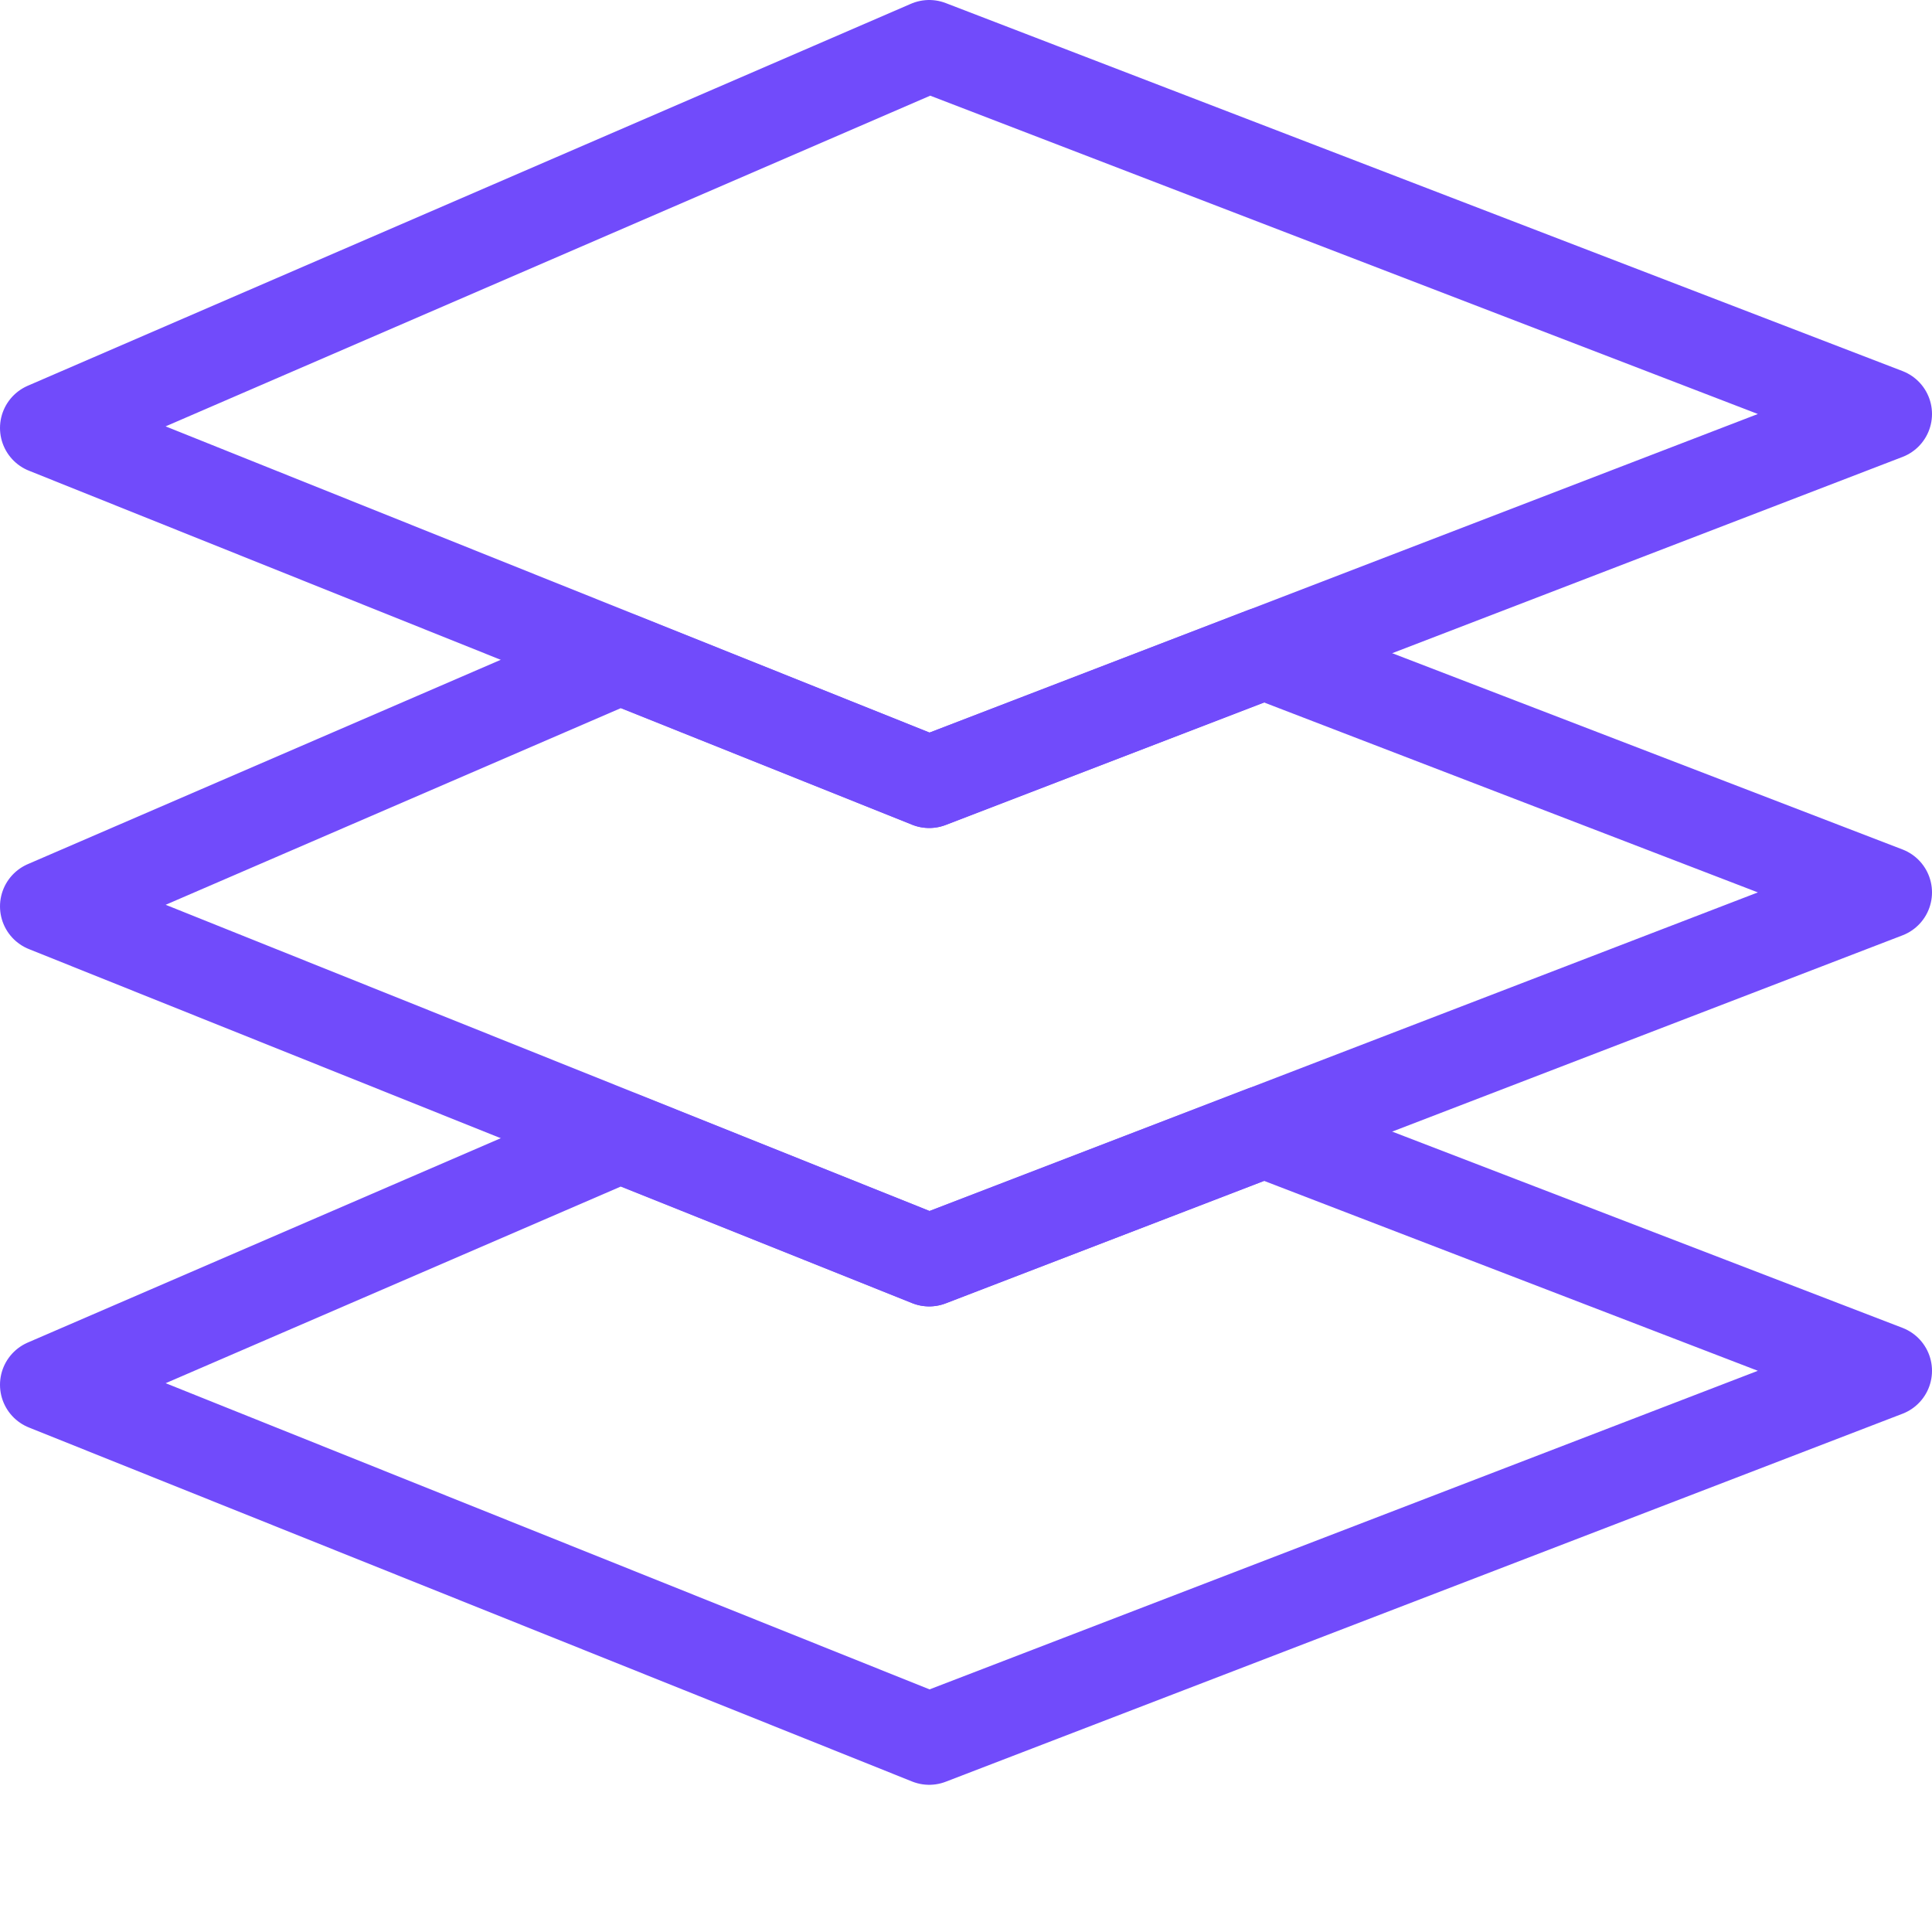
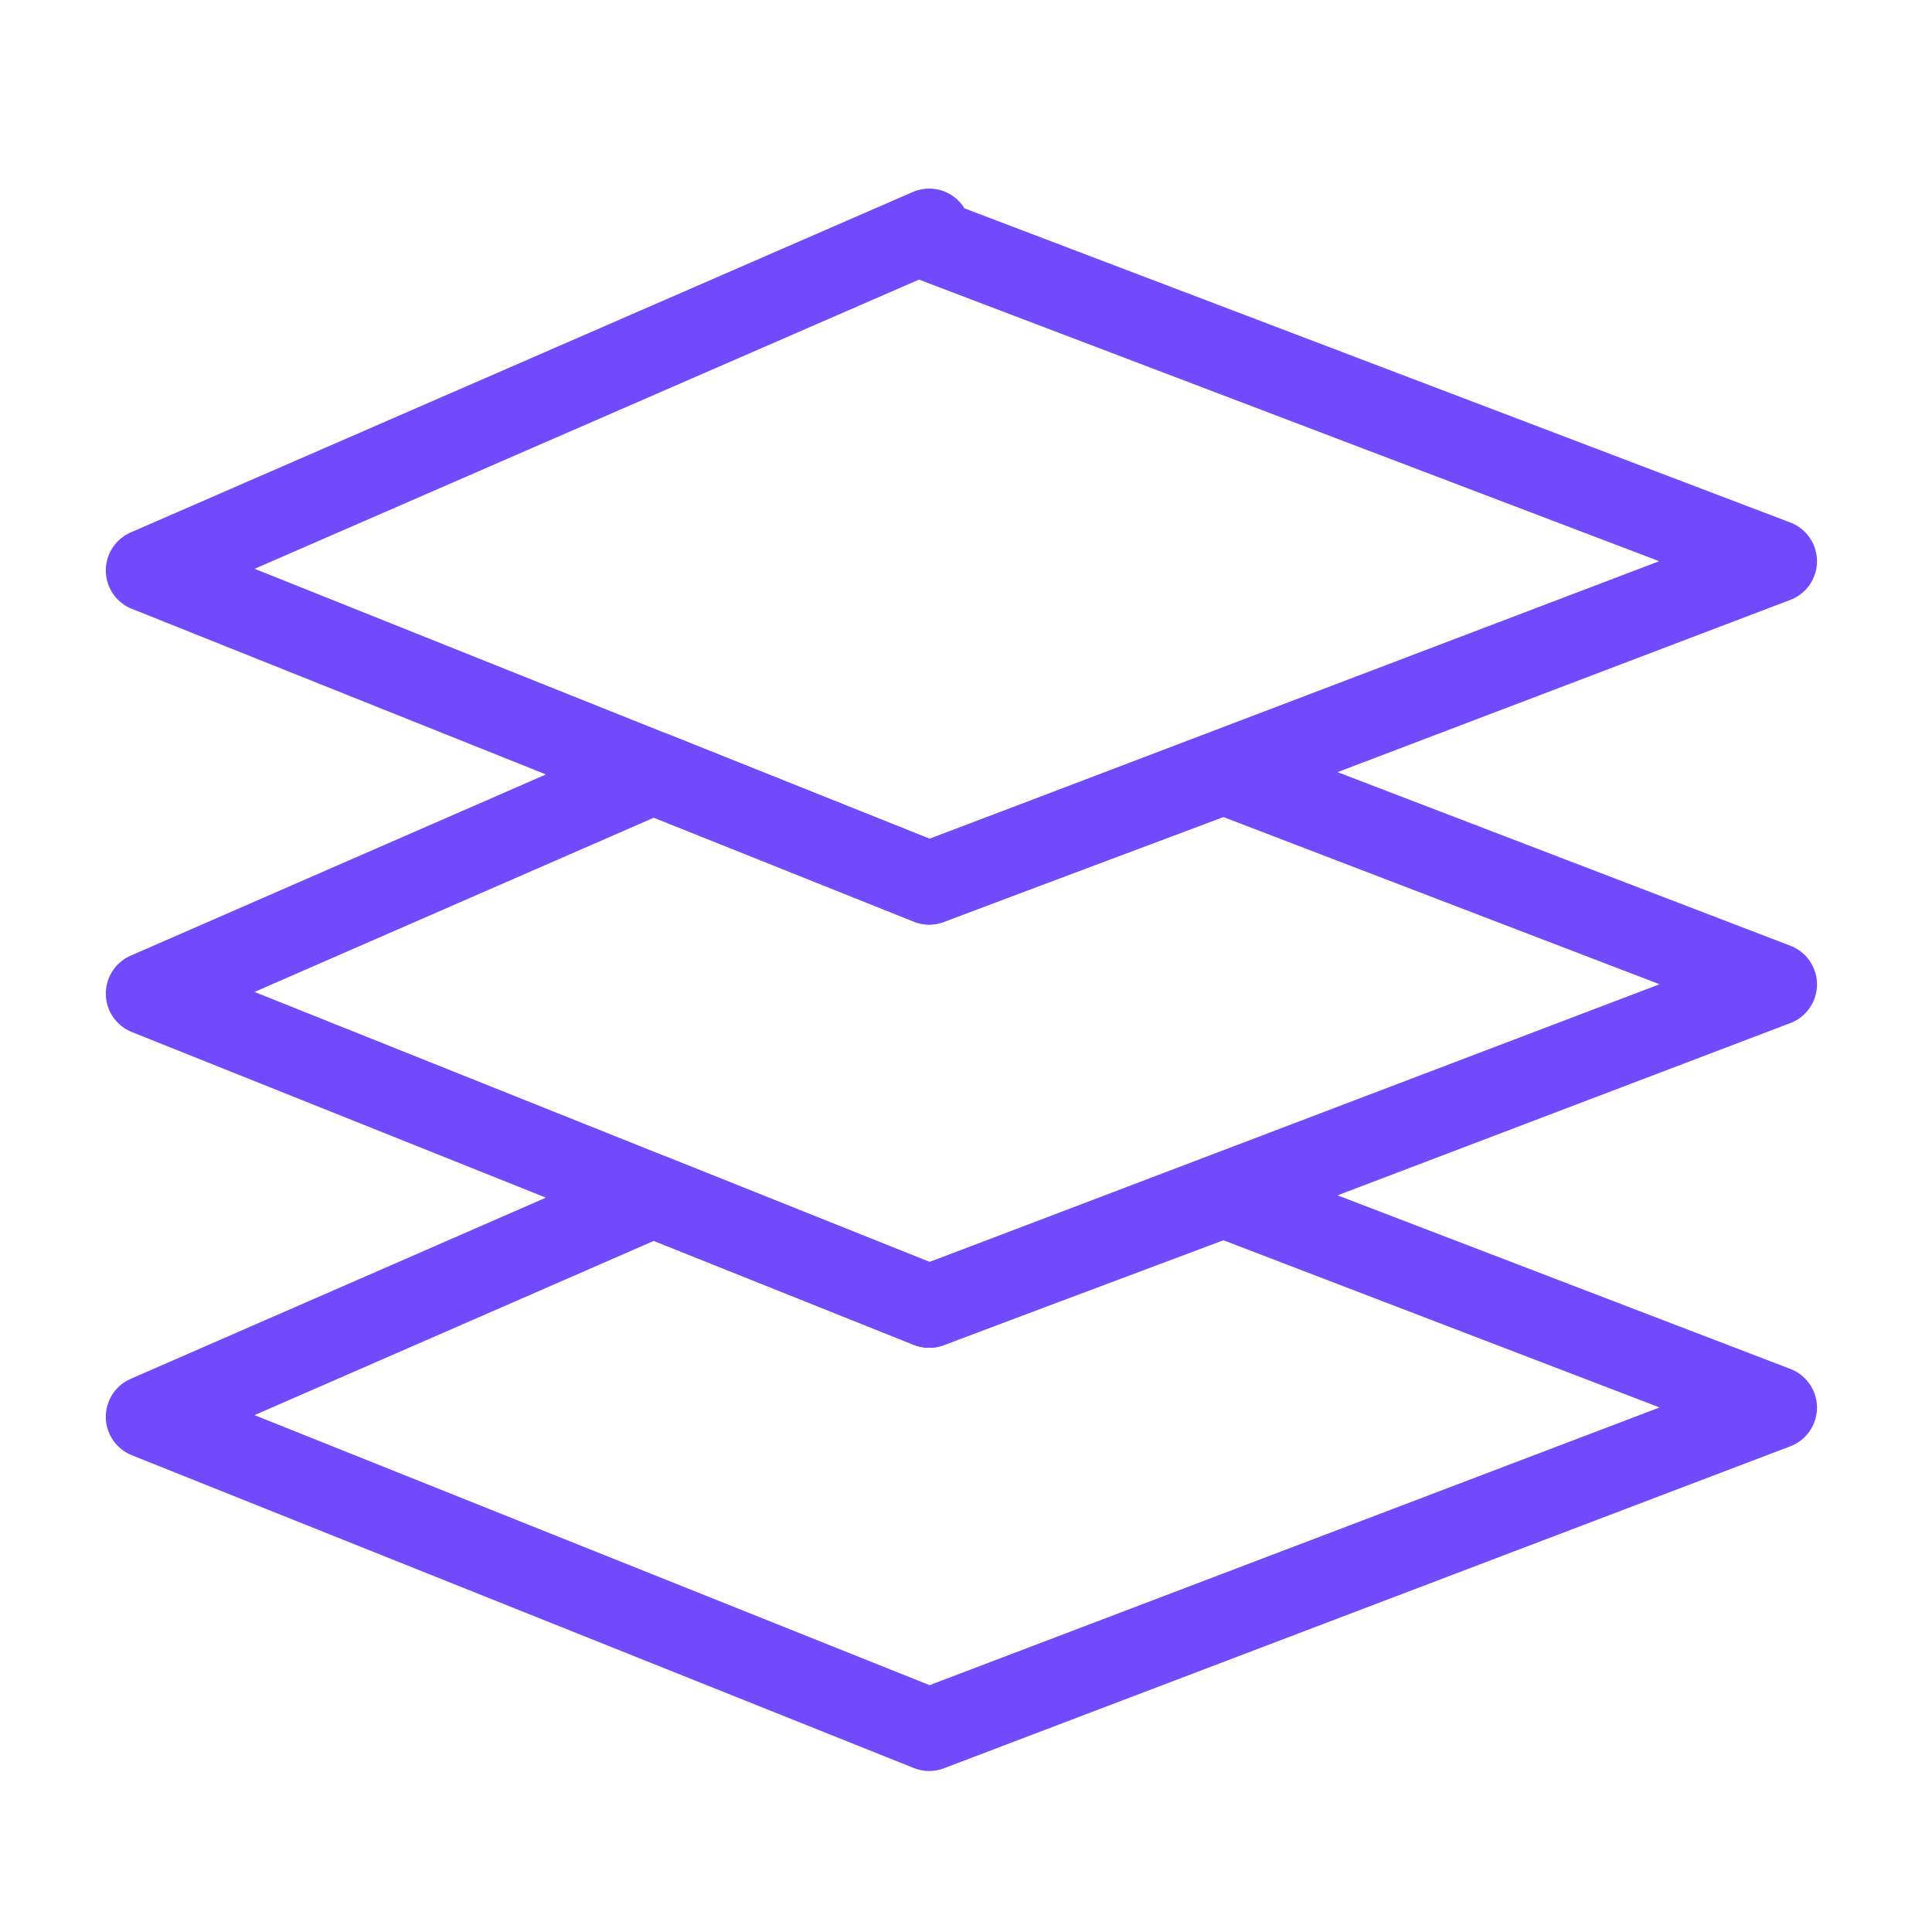
- <svg xmlns="http://www.w3.org/2000/svg" width="21" height="21" viewBox="0 0 21 21" fill="none">
-   <path d="M10.1 13.7L6.74 12.356L0.5 15.052L10.1 18.9L20.5 14.9L13.74 12.3L10.1 13.7Z" stroke="#714BFB" stroke-linecap="square" stroke-linejoin="round" />
-   <path d="M10.1 8.5L6.74 7.156L0.5 9.852L10.1 13.7L20.5 9.7L13.74 7.1L10.1 8.5Z" stroke="#714BFB" stroke-linecap="square" stroke-linejoin="round" />
-   <path d="M10.1 0.5L0.5 4.652L10.1 8.5L20.5 4.5L10.1 0.5Z" stroke="#714BFB" stroke-linecap="square" stroke-linejoin="round" />
+ <svg xmlns="http://www.w3.org/2000/svg" id="Layer_1" version="1.1" viewBox="0 0 21 21">
+   <defs>
+     <style>
+       .st0 {
+         fill: none;
+         stroke: #714bfb;
+         stroke-linecap: square;
+         stroke-linejoin: round;
+         stroke-width: 0.9px;
+       }
+     </style>
+   </defs>
+   <path class="st0" d="M10.1,14.2l-3-1.2-5.5,2.4,8.5,3.4,9.2-3.5-6-2.3-3.2,1.2Z" />
+   <path class="st0" d="M10.1,9.6l-3-1.2-5.5,2.4,8.5,3.4,9.2-3.5-6-2.3-3.2,1.2Z" />
+   <path class="st0" d="M10.1,2.5L1.6,6.2l8.5,3.4,9.2-3.5-9.2-3.5Z" />
</svg>
